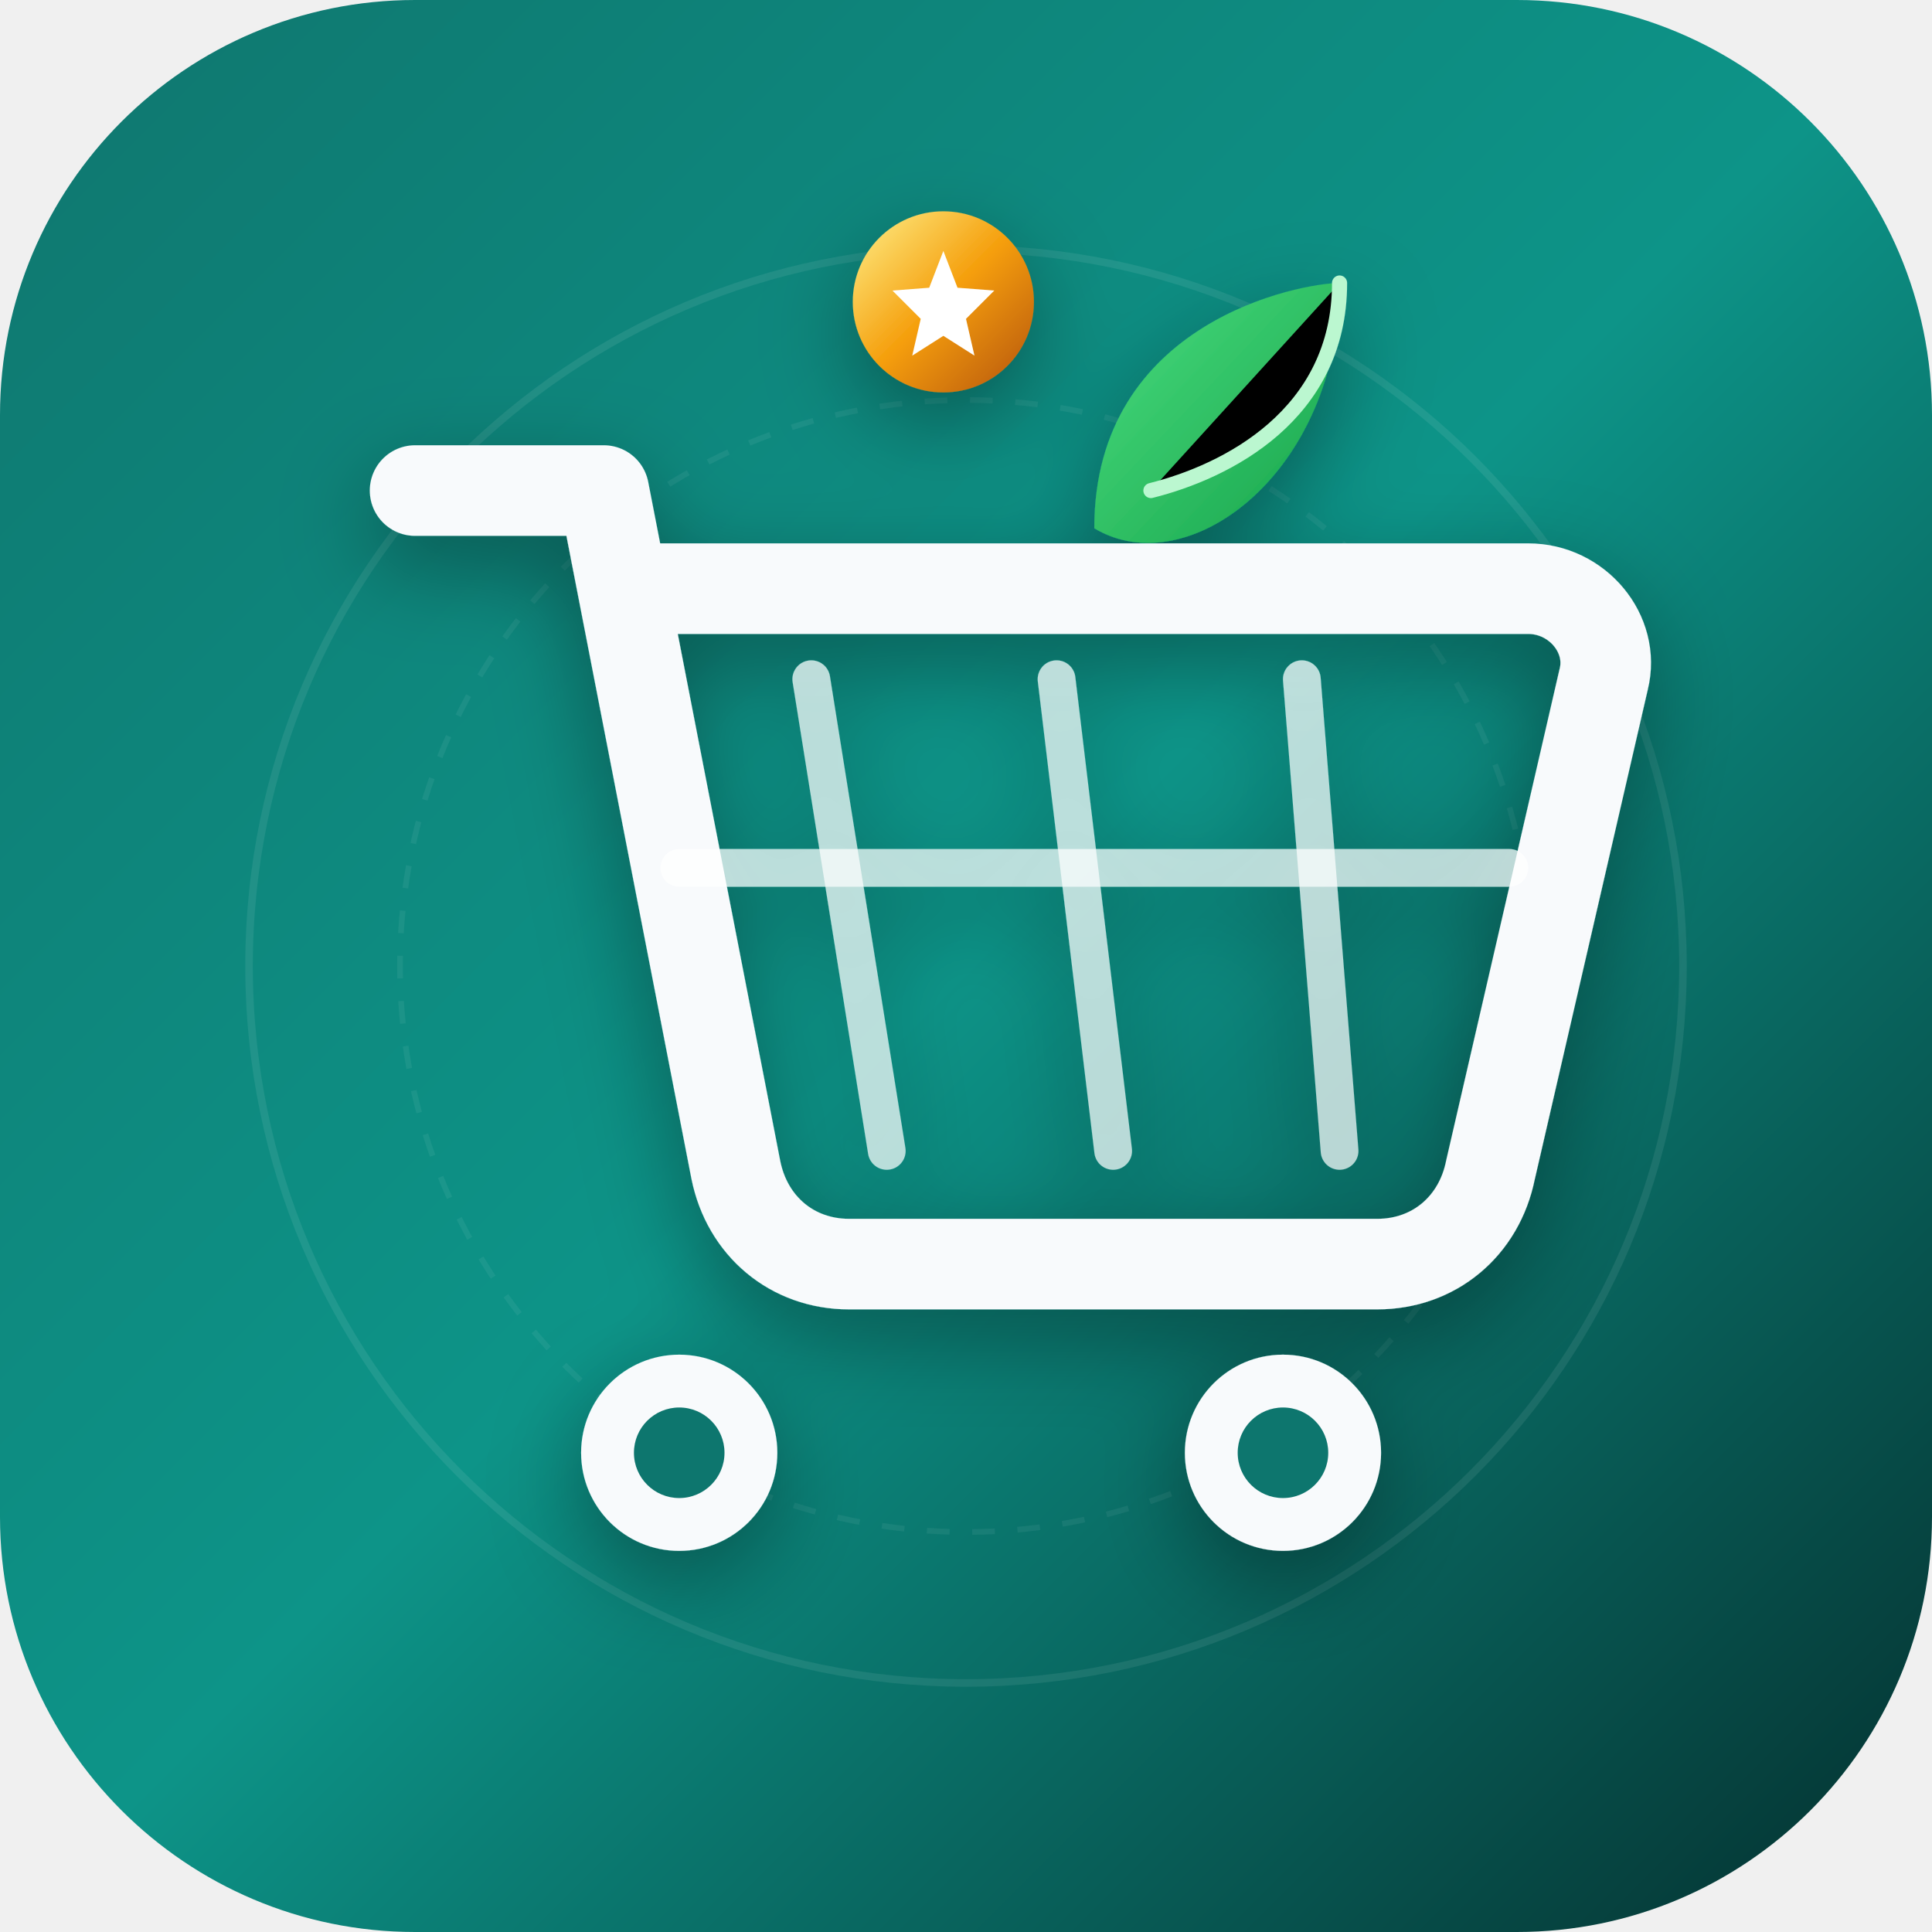
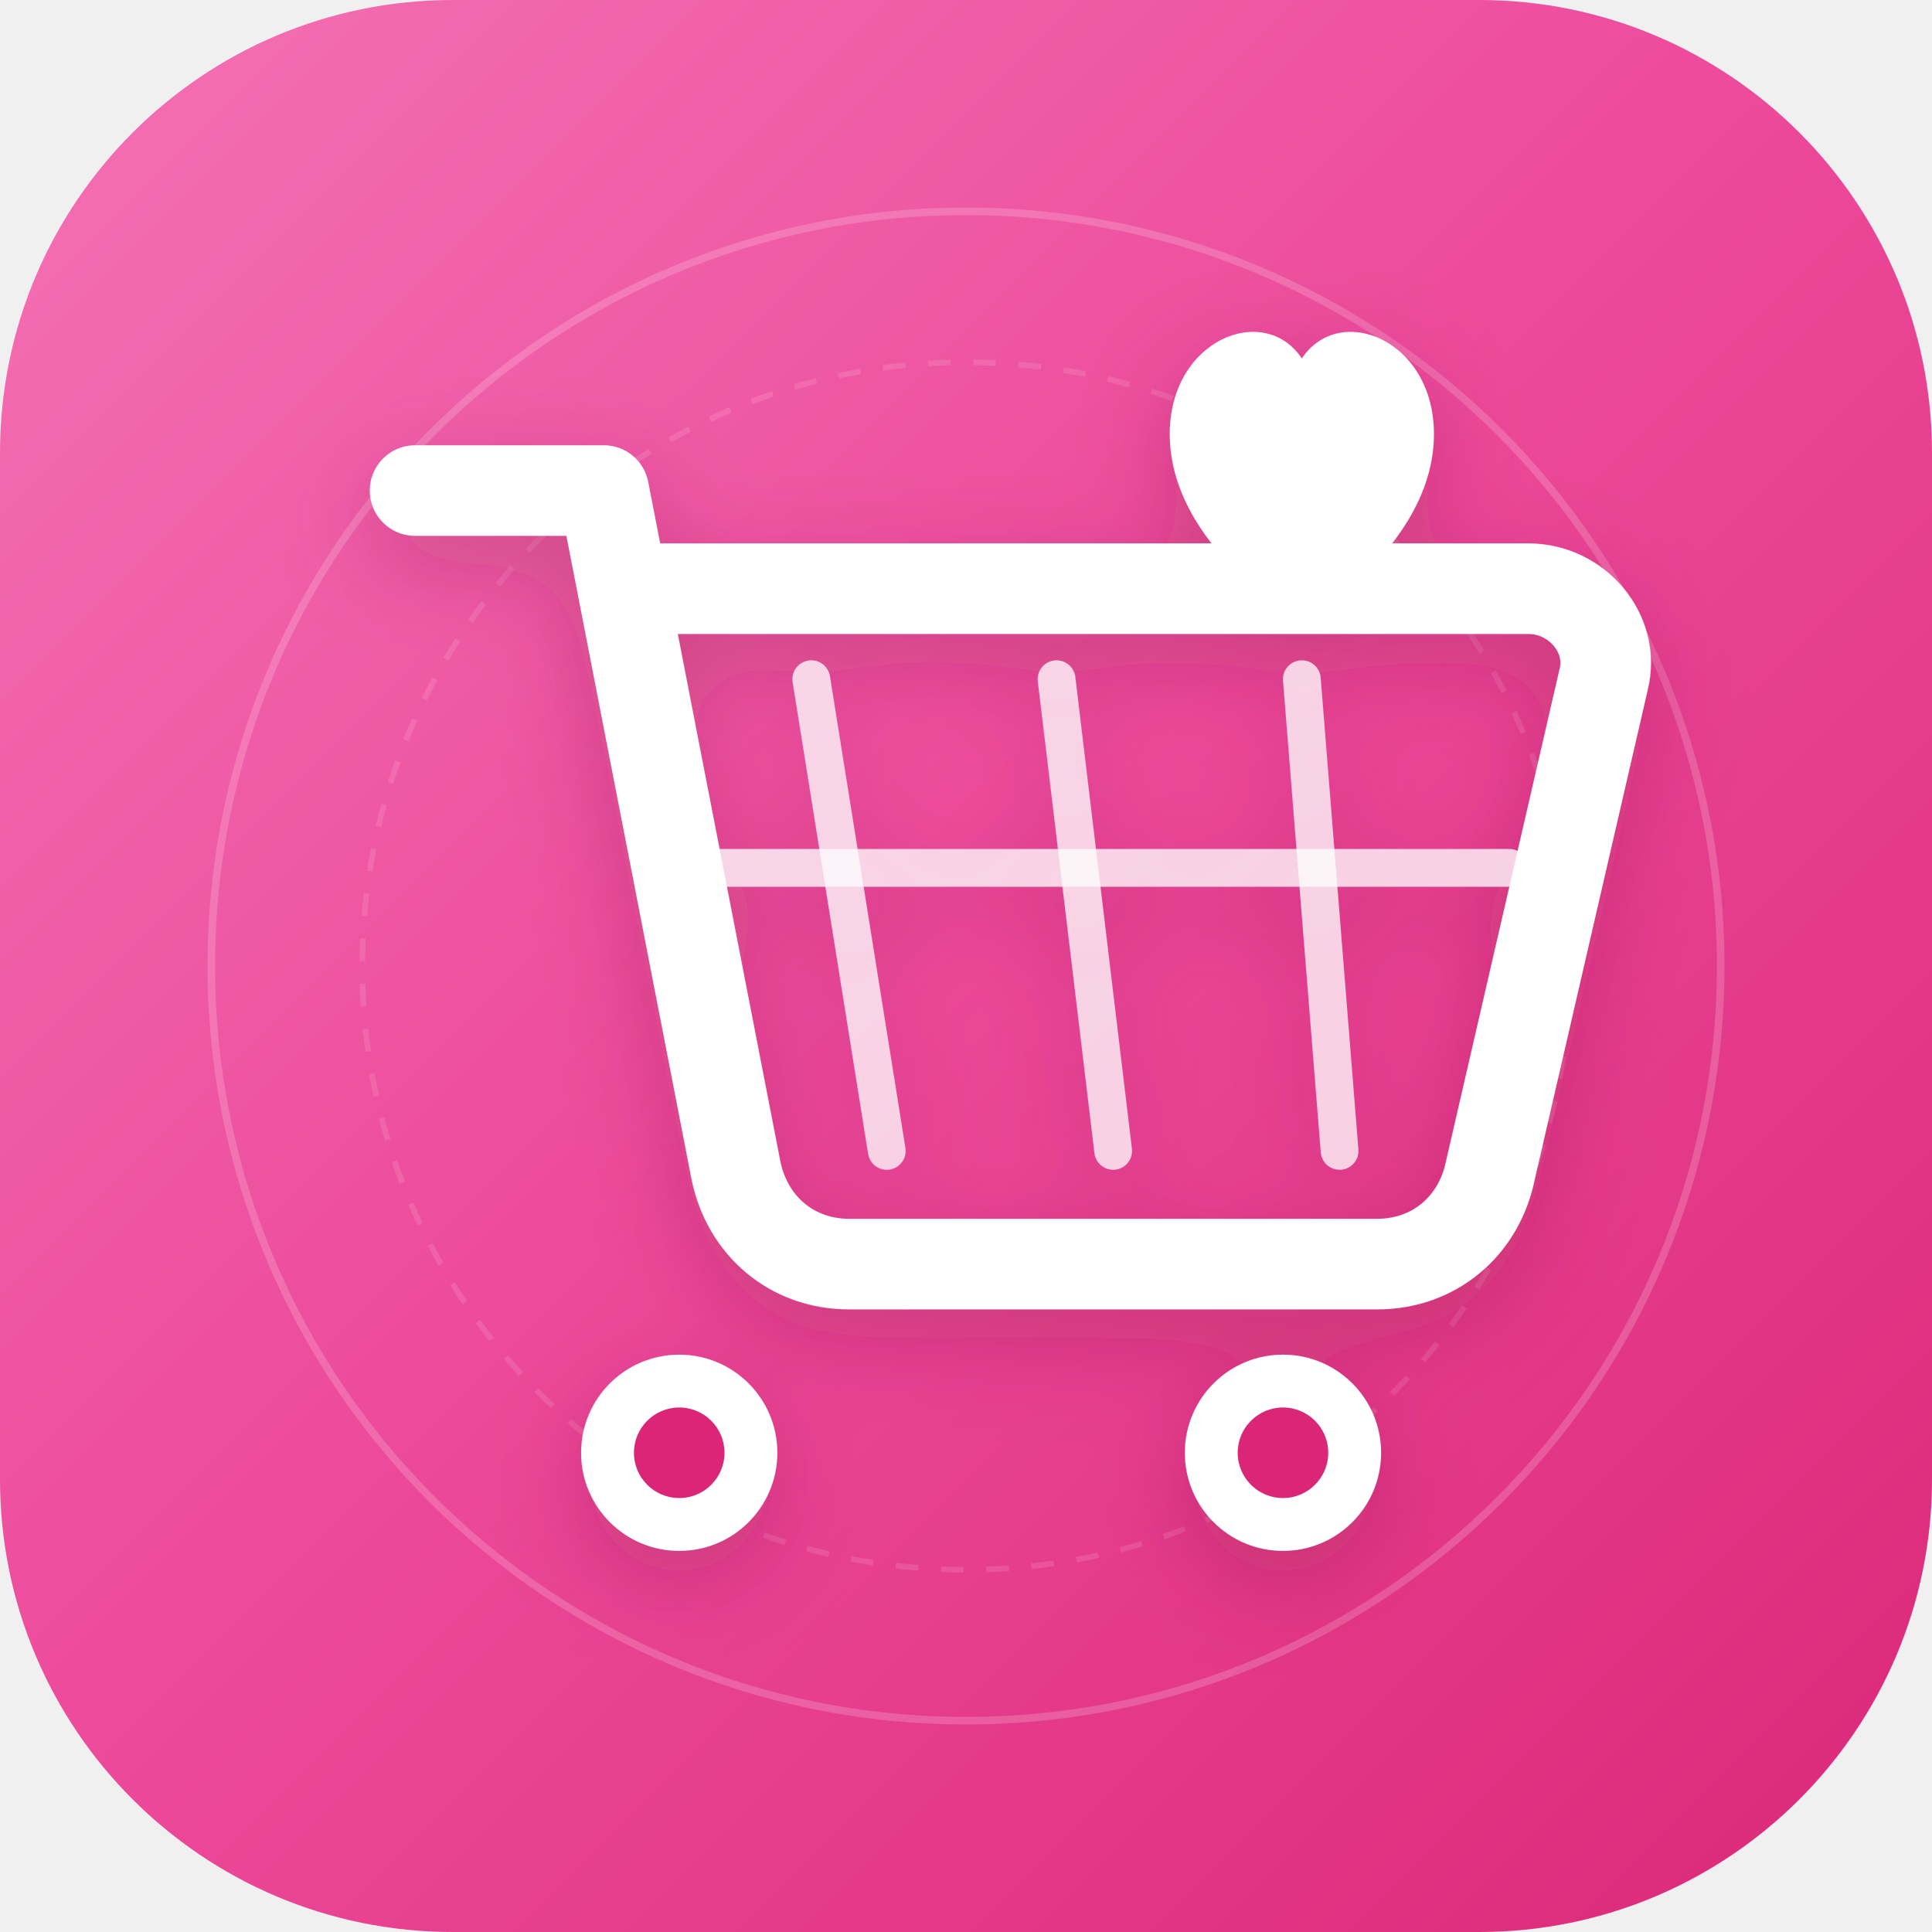
<svg xmlns="http://www.w3.org/2000/svg" viewBox="0 0 512 512" width="512" height="512">
  <defs>
    <linearGradient id="bgGrad" x1="0%" y1="0%" x2="100%" y2="100%">
-       <stop offset="0%" stop-color="#0f766e" />
-       <stop offset="50%" stop-color="#0d9488" />
-       <stop offset="100%" stop-color="#042f2e" />
-     </linearGradient>
-     <linearGradient id="leafGrad" x1="0%" y1="0%" x2="100%" y2="100%">
-       <stop offset="0%" stop-color="#4ade80" />
-       <stop offset="100%" stop-color="#16a34a" />
-     </linearGradient>
-     <linearGradient id="goldGrad" x1="0%" y1="0%" x2="100%" y2="100%">
-       <stop offset="0%" stop-color="#fef08a" />
-       <stop offset="50%" stop-color="#f59e0b" />
-       <stop offset="100%" stop-color="#b45309" />
+       <stop offset="0%" stop-color="#f472b6" />
+       <stop offset="50%" stop-color="#ec4899" />
+       <stop offset="100%" stop-color="#db2777" />
    </linearGradient>
    <filter id="glow" x="-20%" y="-20%" width="140%" height="140%">
-       <feDropShadow dx="0" dy="8" stdDeviation="12" flood-color="#000" flood-opacity="0.35" />
+       <feDropShadow dx="0" dy="8" stdDeviation="12" flood-color="#831843" flood-opacity="0.3" />
    </filter>
  </defs>
-   <rect width="512" height="512" rx="110" fill="url(#bgGrad)" />
-   <circle cx="256" cy="256" r="190" fill="none" stroke="rgba(255,255,255,0.08)" stroke-width="2" />
-   <circle cx="256" cy="256" r="150" fill="none" stroke="rgba(255,255,255,0.06)" stroke-width="1.5" stroke-dasharray="6 6" />
+   <rect width="512" height="512" rx="120" fill="url(#bgGrad)" />
+   <circle cx="256" cy="256" r="200" fill="none" stroke="rgba(255,255,255,0.18)" stroke-width="2" />
+   <circle cx="256" cy="256" r="160" fill="none" stroke="rgba(255,255,255,0.12)" stroke-width="1.5" stroke-dasharray="6 6" />
  <g filter="url(#glow)">
-     <circle cx="180" cy="385" r="26" fill="#f8fafc" />
-     <circle cx="180" cy="385" r="12" fill="#0f766e" />
-     <circle cx="340" cy="385" r="26" fill="#f8fafc" />
-     <circle cx="340" cy="385" r="12" fill="#0f766e" />
-     <path d="M110 130 H160 L195 310 C198 325 210 335 225 335 H365 C380 335 392 325 395 310 L425 180 C428 168 418 156 405 156 H170" fill="none" stroke="#f8fafc" stroke-width="24" stroke-linecap="round" stroke-linejoin="round" />
-     <line x1="215" y1="180" x2="235" y2="305" stroke="rgba(255,255,255,0.7)" stroke-width="10" stroke-linecap="round" />
-     <line x1="280" y1="180" x2="295" y2="305" stroke="rgba(255,255,255,0.7)" stroke-width="10" stroke-linecap="round" />
-     <line x1="345" y1="180" x2="355" y2="305" stroke="rgba(255,255,255,0.7)" stroke-width="10" stroke-linecap="round" />
-     <line x1="180" y1="230" x2="400" y2="230" stroke="rgba(255,255,255,0.7)" stroke-width="10" stroke-linecap="round" />
-     <path d="M290 140 C290 85 345 75 355 75 C355 125 315 155 290 140 Z" fill="url(#leafGrad)" />
-     <path d="M355 75 C355 110 325 125 305 130" stroke="#bbf7d0" stroke-width="4" stroke-linecap="round" />
-     <g transform="translate(250, 80) scale(0.75)">
-       <circle cx="0" cy="0" r="32" fill="url(#goldGrad)" />
-       <path d="M0 -18 L5 -5 L18 -4 L8 6 L11 19 L0 12 L-11 19 L-8 6 L-18 -4 L-5 -5 Z" fill="#ffffff" />
-     </g>
+     <circle cx="180" cy="385" r="26" fill="#ffffff" />
+     <circle cx="180" cy="385" r="12" fill="#db2777" />
+     <circle cx="340" cy="385" r="26" fill="#ffffff" />
+     <circle cx="340" cy="385" r="12" fill="#db2777" />
+     <path d="M110 130 H160 L195 310 C198 325 210 335 225 335 H365 C380 335 392 325 395 310 L425 180 C428 168 418 156 405 156 H170" fill="none" stroke="#ffffff" stroke-width="24" stroke-linecap="round" stroke-linejoin="round" />
+     <line x1="215" y1="180" x2="235" y2="305" stroke="rgba(255,255,255,0.75)" stroke-width="10" stroke-linecap="round" />
+     <line x1="280" y1="180" x2="295" y2="305" stroke="rgba(255,255,255,0.75)" stroke-width="10" stroke-linecap="round" />
+     <line x1="345" y1="180" x2="355" y2="305" stroke="rgba(255,255,255,0.75)" stroke-width="10" stroke-linecap="round" />
+     <line x1="180" y1="230" x2="400" y2="230" stroke="rgba(255,255,255,0.75)" stroke-width="10" stroke-linecap="round" />
+     <path d="M310 115 C310 90 335 80 345 95 C355 80 380 90 380 115 C380 145 345 165 345 165 C345 165 310 145 310 115 Z" fill="#ffffff" />
  </g>
</svg>
